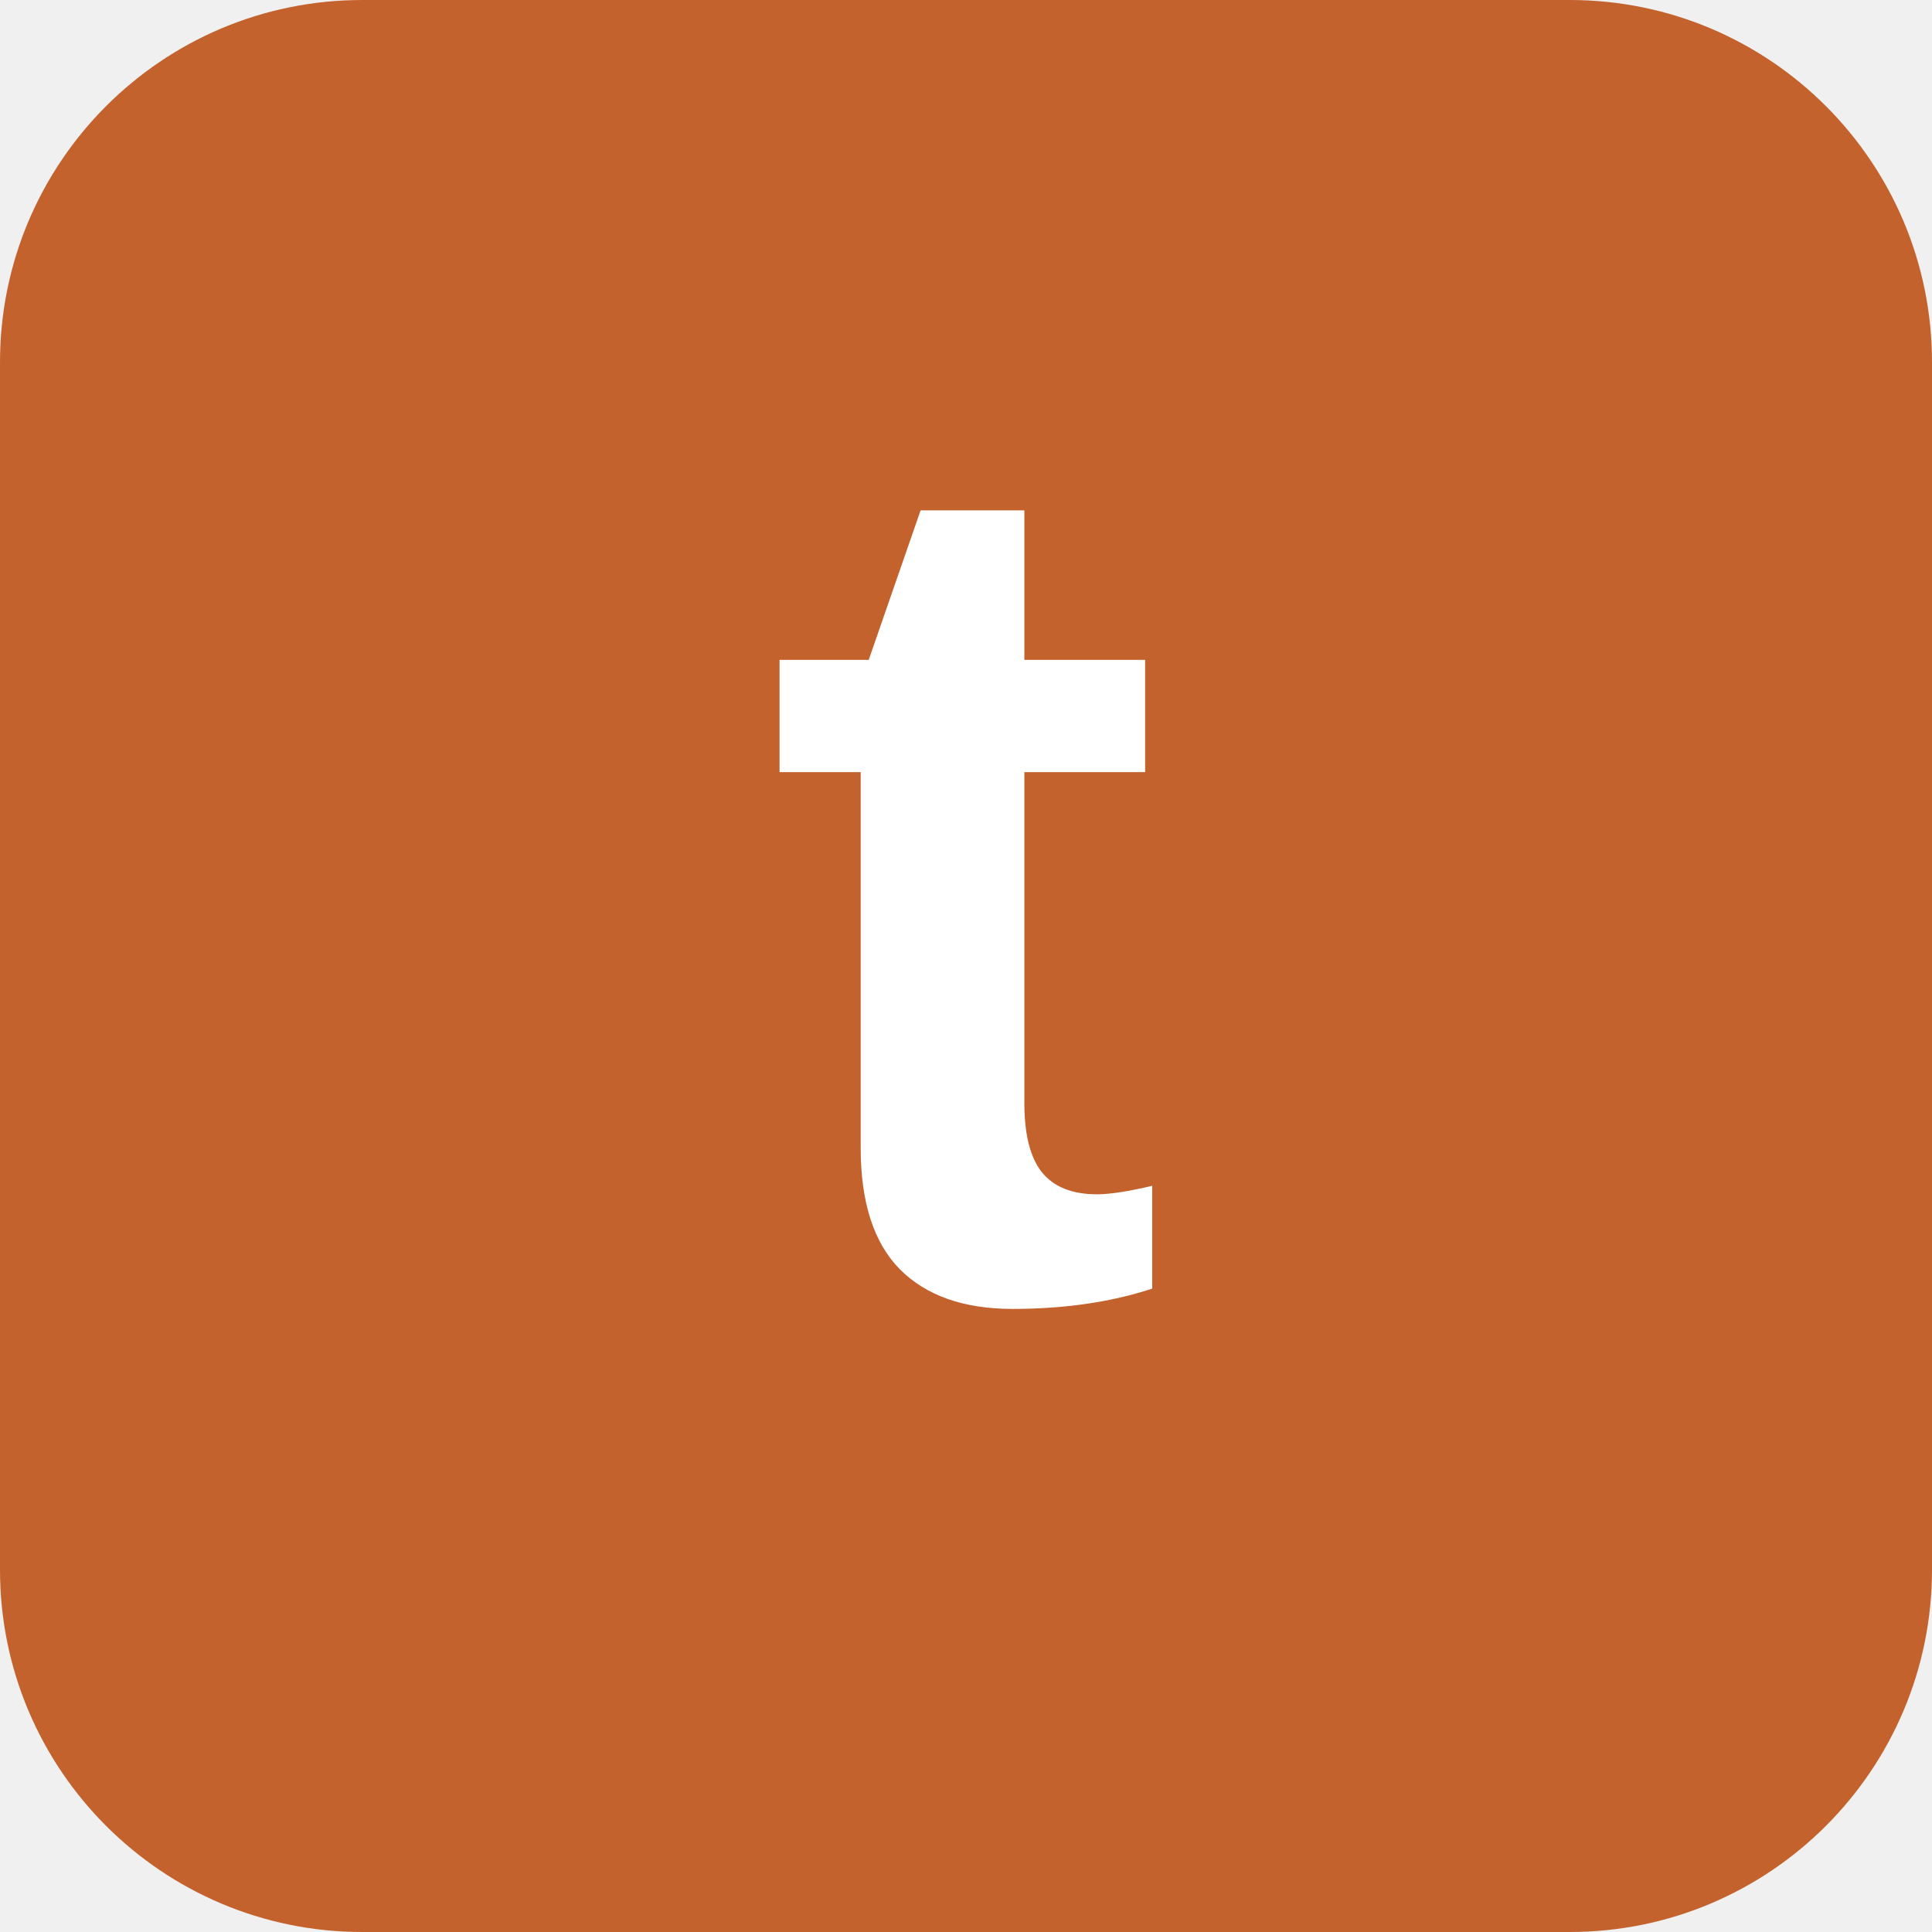
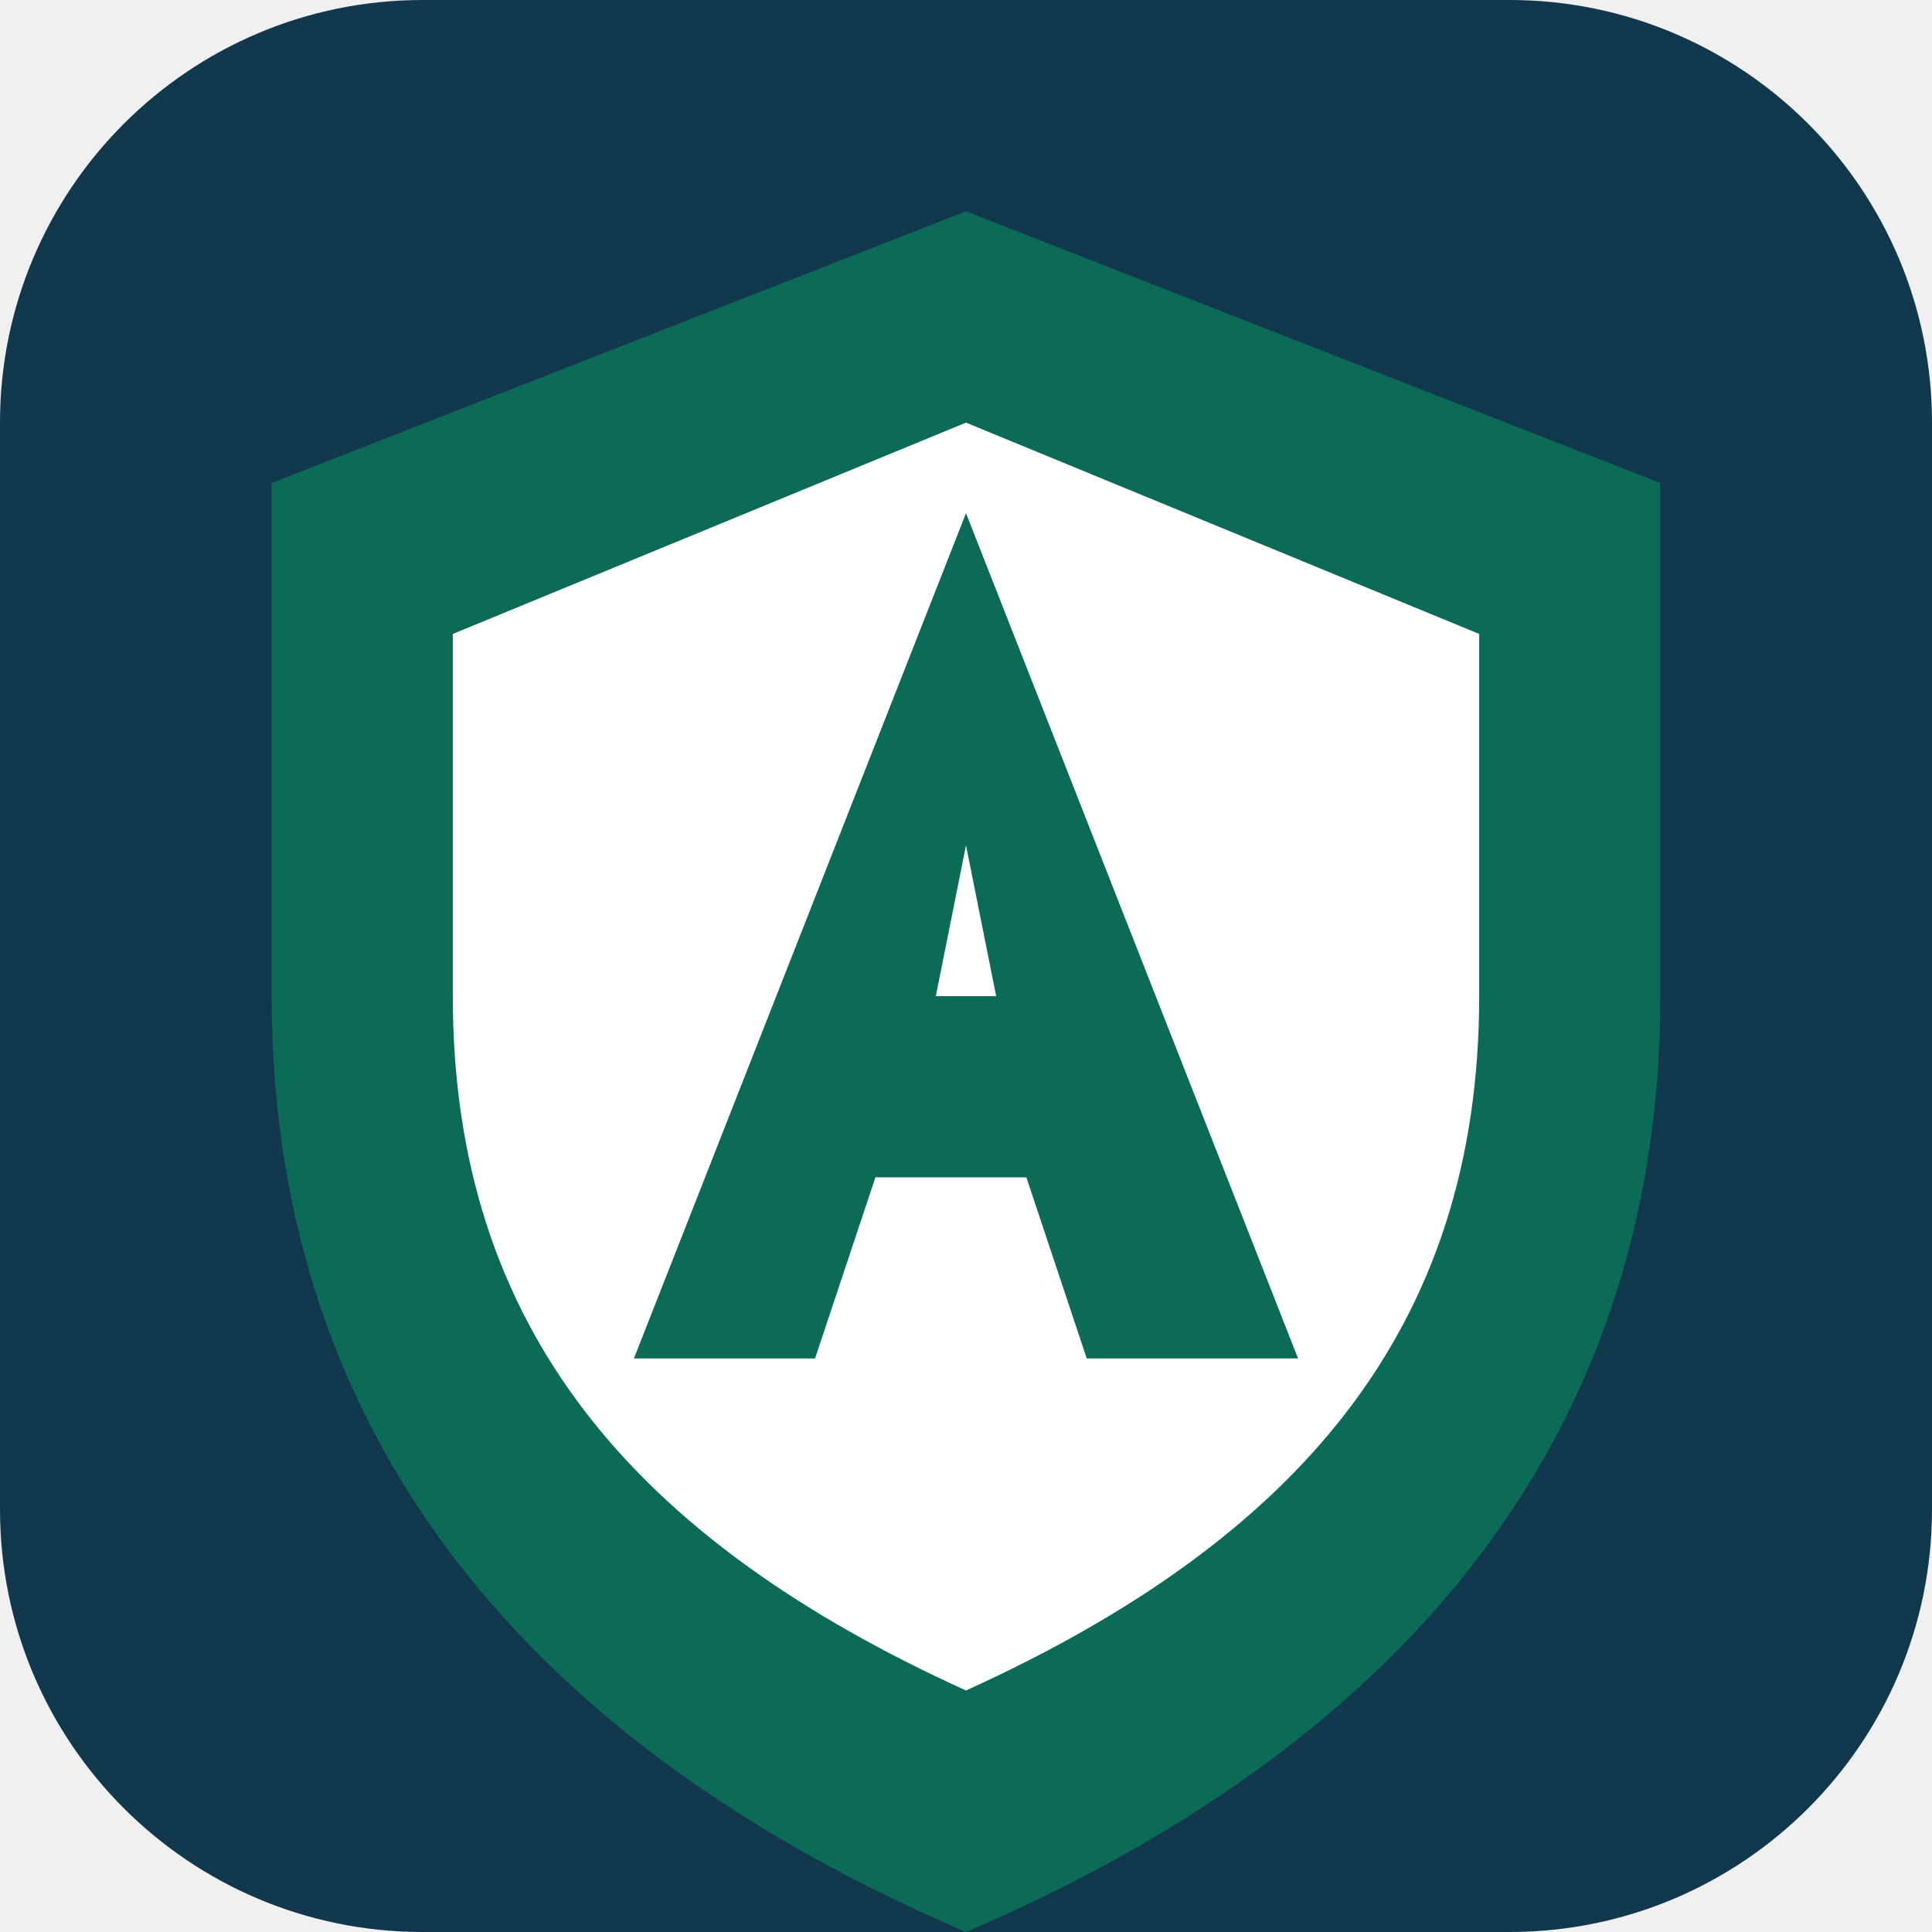
<svg xmlns="http://www.w3.org/2000/svg" viewBox="0 0 64 64">
-   <rect width="64" height="64" rx="12" fill="#c4622d" />
-   <text x="32" y="43" text-anchor="middle" font-family="Arial, Helvetica, sans-serif" font-size="40" font-weight="700" fill="#fff">t</text>
+   <rect width="64" height="64" rx="14" fill="#12384d" />
+   <path d="M32 7 55 16v17c0 15-9 25-23 31C18 58 9 48 9 33V16l23-9Z" fill="#0b6b57" />
+   <path d="M32 14 49 21v12c0 11-6 18-17 23-11-5-17-12-17-23V21l17-7Z" fill="#fff" />
+   <path d="M21 45 32 17l11 28h-7l-2-6h-5l-2 6h-6Zm10-12h2l-1-5-1 5Z" fill="#0b6b57" />
</svg>
